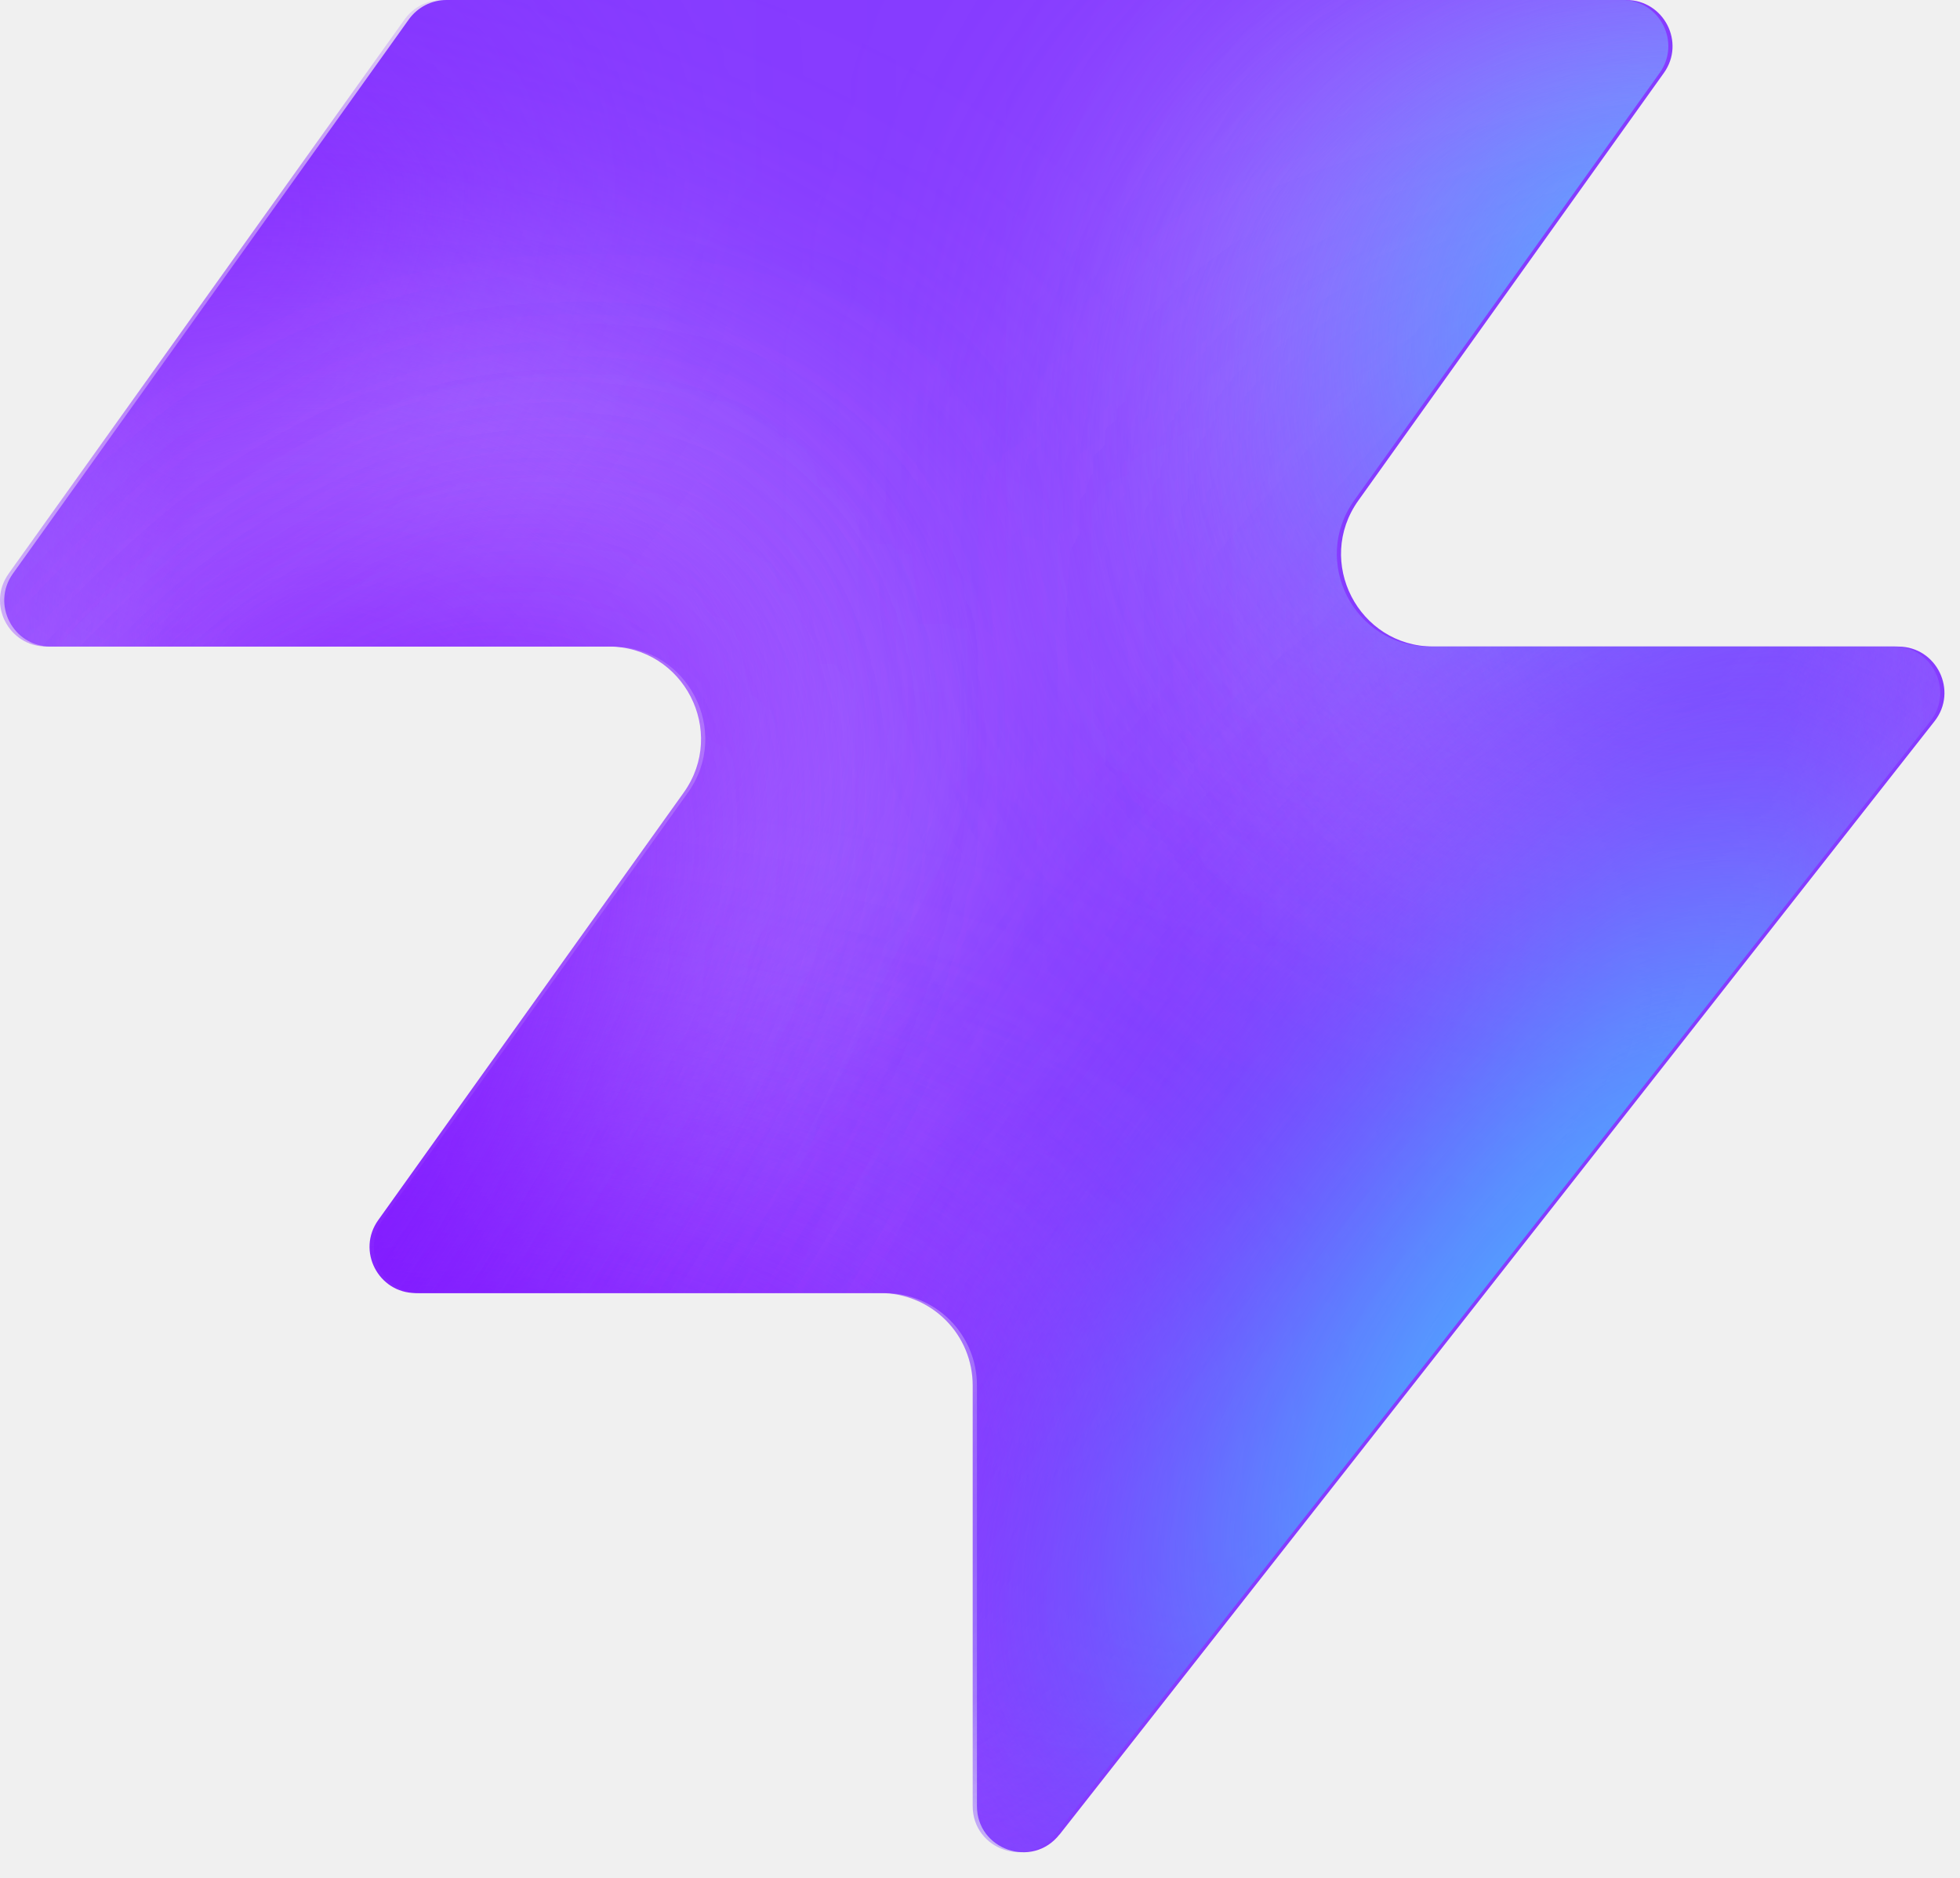
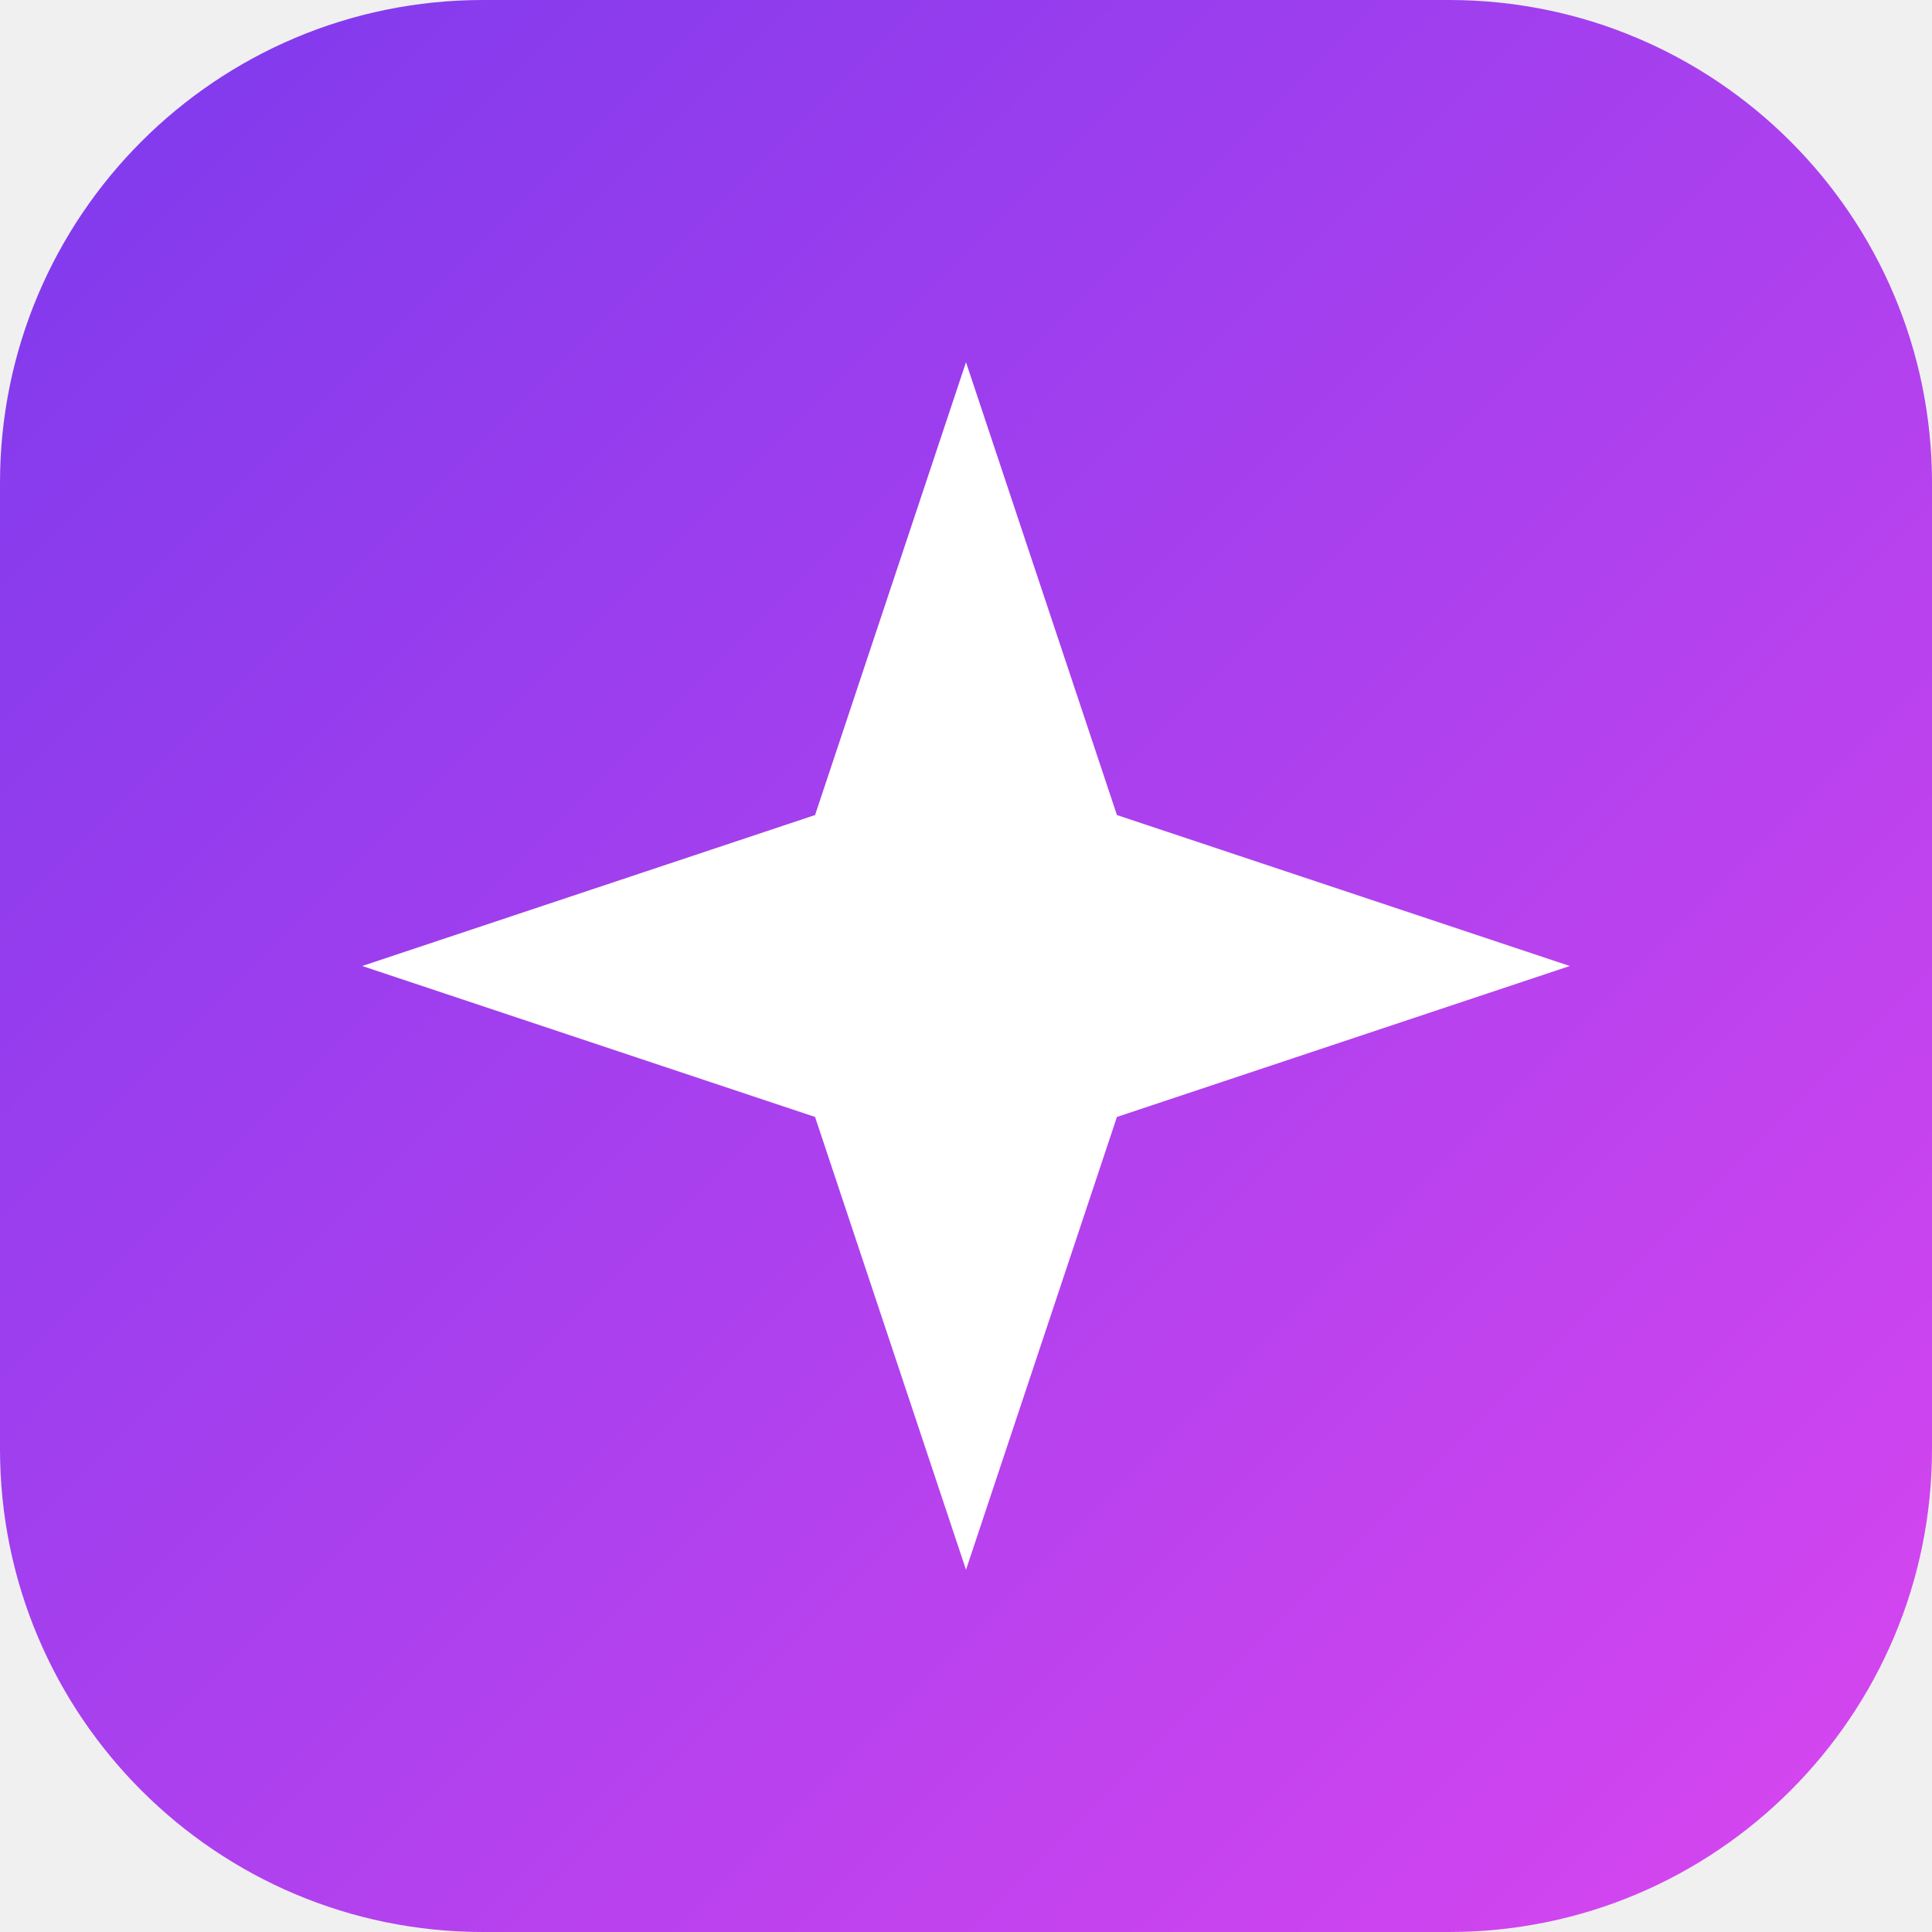
- <svg xmlns="http://www.w3.org/2000/svg" width="48" height="46" fill="none" viewBox="0 0 48 46">
-   <path fill="#863bff" d="M25.946 44.938c-.664.845-2.021.375-2.021-.698V33.937a2.26 2.26 0 0 0-2.262-2.262H10.287c-.92 0-1.456-1.04-.92-1.788l7.48-10.471c1.07-1.497 0-3.578-1.842-3.578H1.237c-.92 0-1.456-1.04-.92-1.788L10.013.474c.214-.297.556-.474.92-.474h28.894c.92 0 1.456 1.04.92 1.788l-7.48 10.471c-1.07 1.498 0 3.579 1.842 3.579h11.377c.943 0 1.473 1.088.89 1.83L25.947 44.94z" style="fill:#863bff;fill:color(display-p3 .525 .23 1);fill-opacity:1" />
-   <mask id="a" width="48" height="46" x="0" y="0" maskUnits="userSpaceOnUse" style="mask-type:alpha">
-     <path fill="#000" d="M25.842 44.938c-.664.844-2.021.375-2.021-.698V33.937a2.26 2.26 0 0 0-2.262-2.262H10.183c-.92 0-1.456-1.04-.92-1.788l7.48-10.471c1.07-1.498 0-3.579-1.842-3.579H1.133c-.92 0-1.456-1.04-.92-1.787L9.91.473c.214-.297.556-.474.92-.474h28.894c.92 0 1.456 1.04.92 1.788l-7.48 10.471c-1.07 1.498 0 3.578 1.842 3.578h11.377c.943 0 1.473 1.088.89 1.832L25.843 44.94z" style="fill:#000;fill-opacity:1" />
-   </mask>
-   <g mask="url(#a)">
-     <g filter="url(#b)">
-       <ellipse cx="5.508" cy="14.704" fill="#ede6ff" rx="5.508" ry="14.704" style="fill:#ede6ff;fill:color(display-p3 .927 .903 1);fill-opacity:1" transform="matrix(.00324 1 1 -.00324 -4.47 31.516)" />
-     </g>
-     <g filter="url(#c)">
-       <ellipse cx="10.399" cy="29.851" fill="#ede6ff" rx="10.399" ry="29.851" style="fill:#ede6ff;fill:color(display-p3 .927 .903 1);fill-opacity:1" transform="matrix(.00324 1 1 -.00324 -39.328 7.883)" />
-     </g>
-     <g filter="url(#d)">
-       <ellipse cx="5.508" cy="30.487" fill="#7e14ff" rx="5.508" ry="30.487" style="fill:#7e14ff;fill:color(display-p3 .492 .077 1);fill-opacity:1" transform="rotate(89.814 -25.913 -14.639)scale(1 -1)" />
-     </g>
-     <g filter="url(#e)">
-       <ellipse cx="5.508" cy="30.599" fill="#7e14ff" rx="5.508" ry="30.599" style="fill:#7e14ff;fill:color(display-p3 .492 .077 1);fill-opacity:1" transform="rotate(89.814 -32.644 -3.334)scale(1 -1)" />
-     </g>
-     <g filter="url(#f)">
-       <ellipse cx="5.508" cy="30.599" fill="#7e14ff" rx="5.508" ry="30.599" style="fill:#7e14ff;fill:color(display-p3 .492 .077 1);fill-opacity:1" transform="matrix(.00324 1 1 -.00324 -34.34 30.47)" />
-     </g>
-     <g filter="url(#g)">
-       <ellipse cx="14.072" cy="22.078" fill="#ede6ff" rx="14.072" ry="22.078" style="fill:#ede6ff;fill:color(display-p3 .927 .903 1);fill-opacity:1" transform="rotate(93.35 24.506 48.493)scale(-1 1)" />
-     </g>
-     <g filter="url(#h)">
-       <ellipse cx="3.47" cy="21.501" fill="#7e14ff" rx="3.47" ry="21.501" style="fill:#7e14ff;fill:color(display-p3 .492 .077 1);fill-opacity:1" transform="rotate(89.009 28.708 47.59)scale(-1 1)" />
-     </g>
-     <g filter="url(#i)">
-       <ellipse cx="3.47" cy="21.501" fill="#7e14ff" rx="3.47" ry="21.501" style="fill:#7e14ff;fill:color(display-p3 .492 .077 1);fill-opacity:1" transform="rotate(89.009 28.708 47.59)scale(-1 1)" />
-     </g>
-     <g filter="url(#j)">
-       <ellipse cx=".387" cy="8.972" fill="#7e14ff" rx="4.407" ry="29.108" style="fill:#7e14ff;fill:color(display-p3 .492 .077 1);fill-opacity:1" transform="rotate(39.51 .387 8.972)" />
-     </g>
-     <g filter="url(#k)">
-       <ellipse cx="47.523" cy="-6.092" fill="#7e14ff" rx="4.407" ry="29.108" style="fill:#7e14ff;fill:color(display-p3 .492 .077 1);fill-opacity:1" transform="rotate(37.892 47.523 -6.092)" />
-     </g>
-     <g filter="url(#l)">
-       <ellipse cx="41.412" cy="6.333" fill="#47bfff" rx="5.971" ry="9.665" style="fill:#47bfff;fill:color(display-p3 .28 .748 1);fill-opacity:1" transform="rotate(37.892 41.412 6.333)" />
-     </g>
-     <g filter="url(#m)">
-       <ellipse cx="-1.879" cy="38.332" fill="#7e14ff" rx="4.407" ry="29.108" style="fill:#7e14ff;fill:color(display-p3 .492 .077 1);fill-opacity:1" transform="rotate(37.892 -1.88 38.332)" />
-     </g>
-     <g filter="url(#n)">
-       <ellipse cx="-1.879" cy="38.332" fill="#7e14ff" rx="4.407" ry="29.108" style="fill:#7e14ff;fill:color(display-p3 .492 .077 1);fill-opacity:1" transform="rotate(37.892 -1.88 38.332)" />
-     </g>
-     <g filter="url(#o)">
-       <ellipse cx="35.651" cy="29.907" fill="#7e14ff" rx="4.407" ry="29.108" style="fill:#7e14ff;fill:color(display-p3 .492 .077 1);fill-opacity:1" transform="rotate(37.892 35.651 29.907)" />
-     </g>
-     <g filter="url(#p)">
-       <ellipse cx="38.418" cy="32.4" fill="#47bfff" rx="5.971" ry="15.297" style="fill:#47bfff;fill:color(display-p3 .28 .748 1);fill-opacity:1" transform="rotate(37.892 38.418 32.4)" />
-     </g>
-   </g>
+ <svg xmlns="http://www.w3.org/2000/svg" viewBox="0 0 64 64">
  <defs>
-     <filter id="b" width="60.045" height="41.654" x="-19.77" y="16.149" color-interpolation-filters="sRGB" filterUnits="userSpaceOnUse">
-       <feFlood flood-opacity="0" result="BackgroundImageFix" />
-       <feBlend in="SourceGraphic" in2="BackgroundImageFix" result="shape" />
-       <feGaussianBlur result="effect1_foregroundBlur_2002_17158" stdDeviation="7.659" />
-     </filter>
-     <filter id="c" width="90.34" height="51.437" x="-54.613" y="-7.533" color-interpolation-filters="sRGB" filterUnits="userSpaceOnUse">
-       <feFlood flood-opacity="0" result="BackgroundImageFix" />
-       <feBlend in="SourceGraphic" in2="BackgroundImageFix" result="shape" />
-       <feGaussianBlur result="effect1_foregroundBlur_2002_17158" stdDeviation="7.659" />
-     </filter>
-     <filter id="d" width="79.355" height="29.4" x="-49.64" y="2.03" color-interpolation-filters="sRGB" filterUnits="userSpaceOnUse">
-       <feFlood flood-opacity="0" result="BackgroundImageFix" />
-       <feBlend in="SourceGraphic" in2="BackgroundImageFix" result="shape" />
-       <feGaussianBlur result="effect1_foregroundBlur_2002_17158" stdDeviation="4.596" />
-     </filter>
-     <filter id="e" width="79.579" height="29.4" x="-45.045" y="20.029" color-interpolation-filters="sRGB" filterUnits="userSpaceOnUse">
-       <feFlood flood-opacity="0" result="BackgroundImageFix" />
-       <feBlend in="SourceGraphic" in2="BackgroundImageFix" result="shape" />
-       <feGaussianBlur result="effect1_foregroundBlur_2002_17158" stdDeviation="4.596" />
-     </filter>
-     <filter id="f" width="79.579" height="29.4" x="-43.513" y="21.178" color-interpolation-filters="sRGB" filterUnits="userSpaceOnUse">
-       <feFlood flood-opacity="0" result="BackgroundImageFix" />
-       <feBlend in="SourceGraphic" in2="BackgroundImageFix" result="shape" />
-       <feGaussianBlur result="effect1_foregroundBlur_2002_17158" stdDeviation="4.596" />
-     </filter>
-     <filter id="g" width="74.749" height="58.852" x="15.756" y="-17.901" color-interpolation-filters="sRGB" filterUnits="userSpaceOnUse">
-       <feFlood flood-opacity="0" result="BackgroundImageFix" />
-       <feBlend in="SourceGraphic" in2="BackgroundImageFix" result="shape" />
-       <feGaussianBlur result="effect1_foregroundBlur_2002_17158" stdDeviation="7.659" />
-     </filter>
-     <filter id="h" width="61.377" height="25.362" x="23.548" y="2.284" color-interpolation-filters="sRGB" filterUnits="userSpaceOnUse">
-       <feFlood flood-opacity="0" result="BackgroundImageFix" />
-       <feBlend in="SourceGraphic" in2="BackgroundImageFix" result="shape" />
-       <feGaussianBlur result="effect1_foregroundBlur_2002_17158" stdDeviation="4.596" />
-     </filter>
-     <filter id="i" width="61.377" height="25.362" x="23.548" y="2.284" color-interpolation-filters="sRGB" filterUnits="userSpaceOnUse">
-       <feFlood flood-opacity="0" result="BackgroundImageFix" />
-       <feBlend in="SourceGraphic" in2="BackgroundImageFix" result="shape" />
-       <feGaussianBlur result="effect1_foregroundBlur_2002_17158" stdDeviation="4.596" />
-     </filter>
-     <filter id="j" width="56.045" height="63.649" x="-27.636" y="-22.853" color-interpolation-filters="sRGB" filterUnits="userSpaceOnUse">
-       <feFlood flood-opacity="0" result="BackgroundImageFix" />
-       <feBlend in="SourceGraphic" in2="BackgroundImageFix" result="shape" />
-       <feGaussianBlur result="effect1_foregroundBlur_2002_17158" stdDeviation="4.596" />
-     </filter>
-     <filter id="k" width="54.814" height="64.646" x="20.116" y="-38.415" color-interpolation-filters="sRGB" filterUnits="userSpaceOnUse">
-       <feFlood flood-opacity="0" result="BackgroundImageFix" />
-       <feBlend in="SourceGraphic" in2="BackgroundImageFix" result="shape" />
-       <feGaussianBlur result="effect1_foregroundBlur_2002_17158" stdDeviation="4.596" />
-     </filter>
-     <filter id="l" width="33.541" height="35.313" x="24.641" y="-11.323" color-interpolation-filters="sRGB" filterUnits="userSpaceOnUse">
-       <feFlood flood-opacity="0" result="BackgroundImageFix" />
-       <feBlend in="SourceGraphic" in2="BackgroundImageFix" result="shape" />
-       <feGaussianBlur result="effect1_foregroundBlur_2002_17158" stdDeviation="4.596" />
-     </filter>
-     <filter id="m" width="54.814" height="64.646" x="-29.286" y="6.009" color-interpolation-filters="sRGB" filterUnits="userSpaceOnUse">
-       <feFlood flood-opacity="0" result="BackgroundImageFix" />
-       <feBlend in="SourceGraphic" in2="BackgroundImageFix" result="shape" />
-       <feGaussianBlur result="effect1_foregroundBlur_2002_17158" stdDeviation="4.596" />
-     </filter>
-     <filter id="n" width="54.814" height="64.646" x="-29.286" y="6.009" color-interpolation-filters="sRGB" filterUnits="userSpaceOnUse">
-       <feFlood flood-opacity="0" result="BackgroundImageFix" />
-       <feBlend in="SourceGraphic" in2="BackgroundImageFix" result="shape" />
-       <feGaussianBlur result="effect1_foregroundBlur_2002_17158" stdDeviation="4.596" />
-     </filter>
-     <filter id="o" width="54.814" height="64.646" x="8.244" y="-2.416" color-interpolation-filters="sRGB" filterUnits="userSpaceOnUse">
-       <feFlood flood-opacity="0" result="BackgroundImageFix" />
-       <feBlend in="SourceGraphic" in2="BackgroundImageFix" result="shape" />
-       <feGaussianBlur result="effect1_foregroundBlur_2002_17158" stdDeviation="4.596" />
-     </filter>
-     <filter id="p" width="39.409" height="43.623" x="18.713" y="10.588" color-interpolation-filters="sRGB" filterUnits="userSpaceOnUse">
-       <feFlood flood-opacity="0" result="BackgroundImageFix" />
-       <feBlend in="SourceGraphic" in2="BackgroundImageFix" result="shape" />
-       <feGaussianBlur result="effect1_foregroundBlur_2002_17158" stdDeviation="4.596" />
-     </filter>
+     <linearGradient id="g" x1="0" y1="0" x2="1" y2="1">
+       <stop offset="0" stop-color="#7c3aed" />
+       <stop offset="1" stop-color="#d946ef" />
+     </linearGradient>
  </defs>
+   <rect width="64" height="64" rx="16" fill="url(#g)" />
+   <path d="M32 12l5 15 15 5-15 5-5 15-5-15-15-5 15-5z" fill="#fff" />
</svg>
